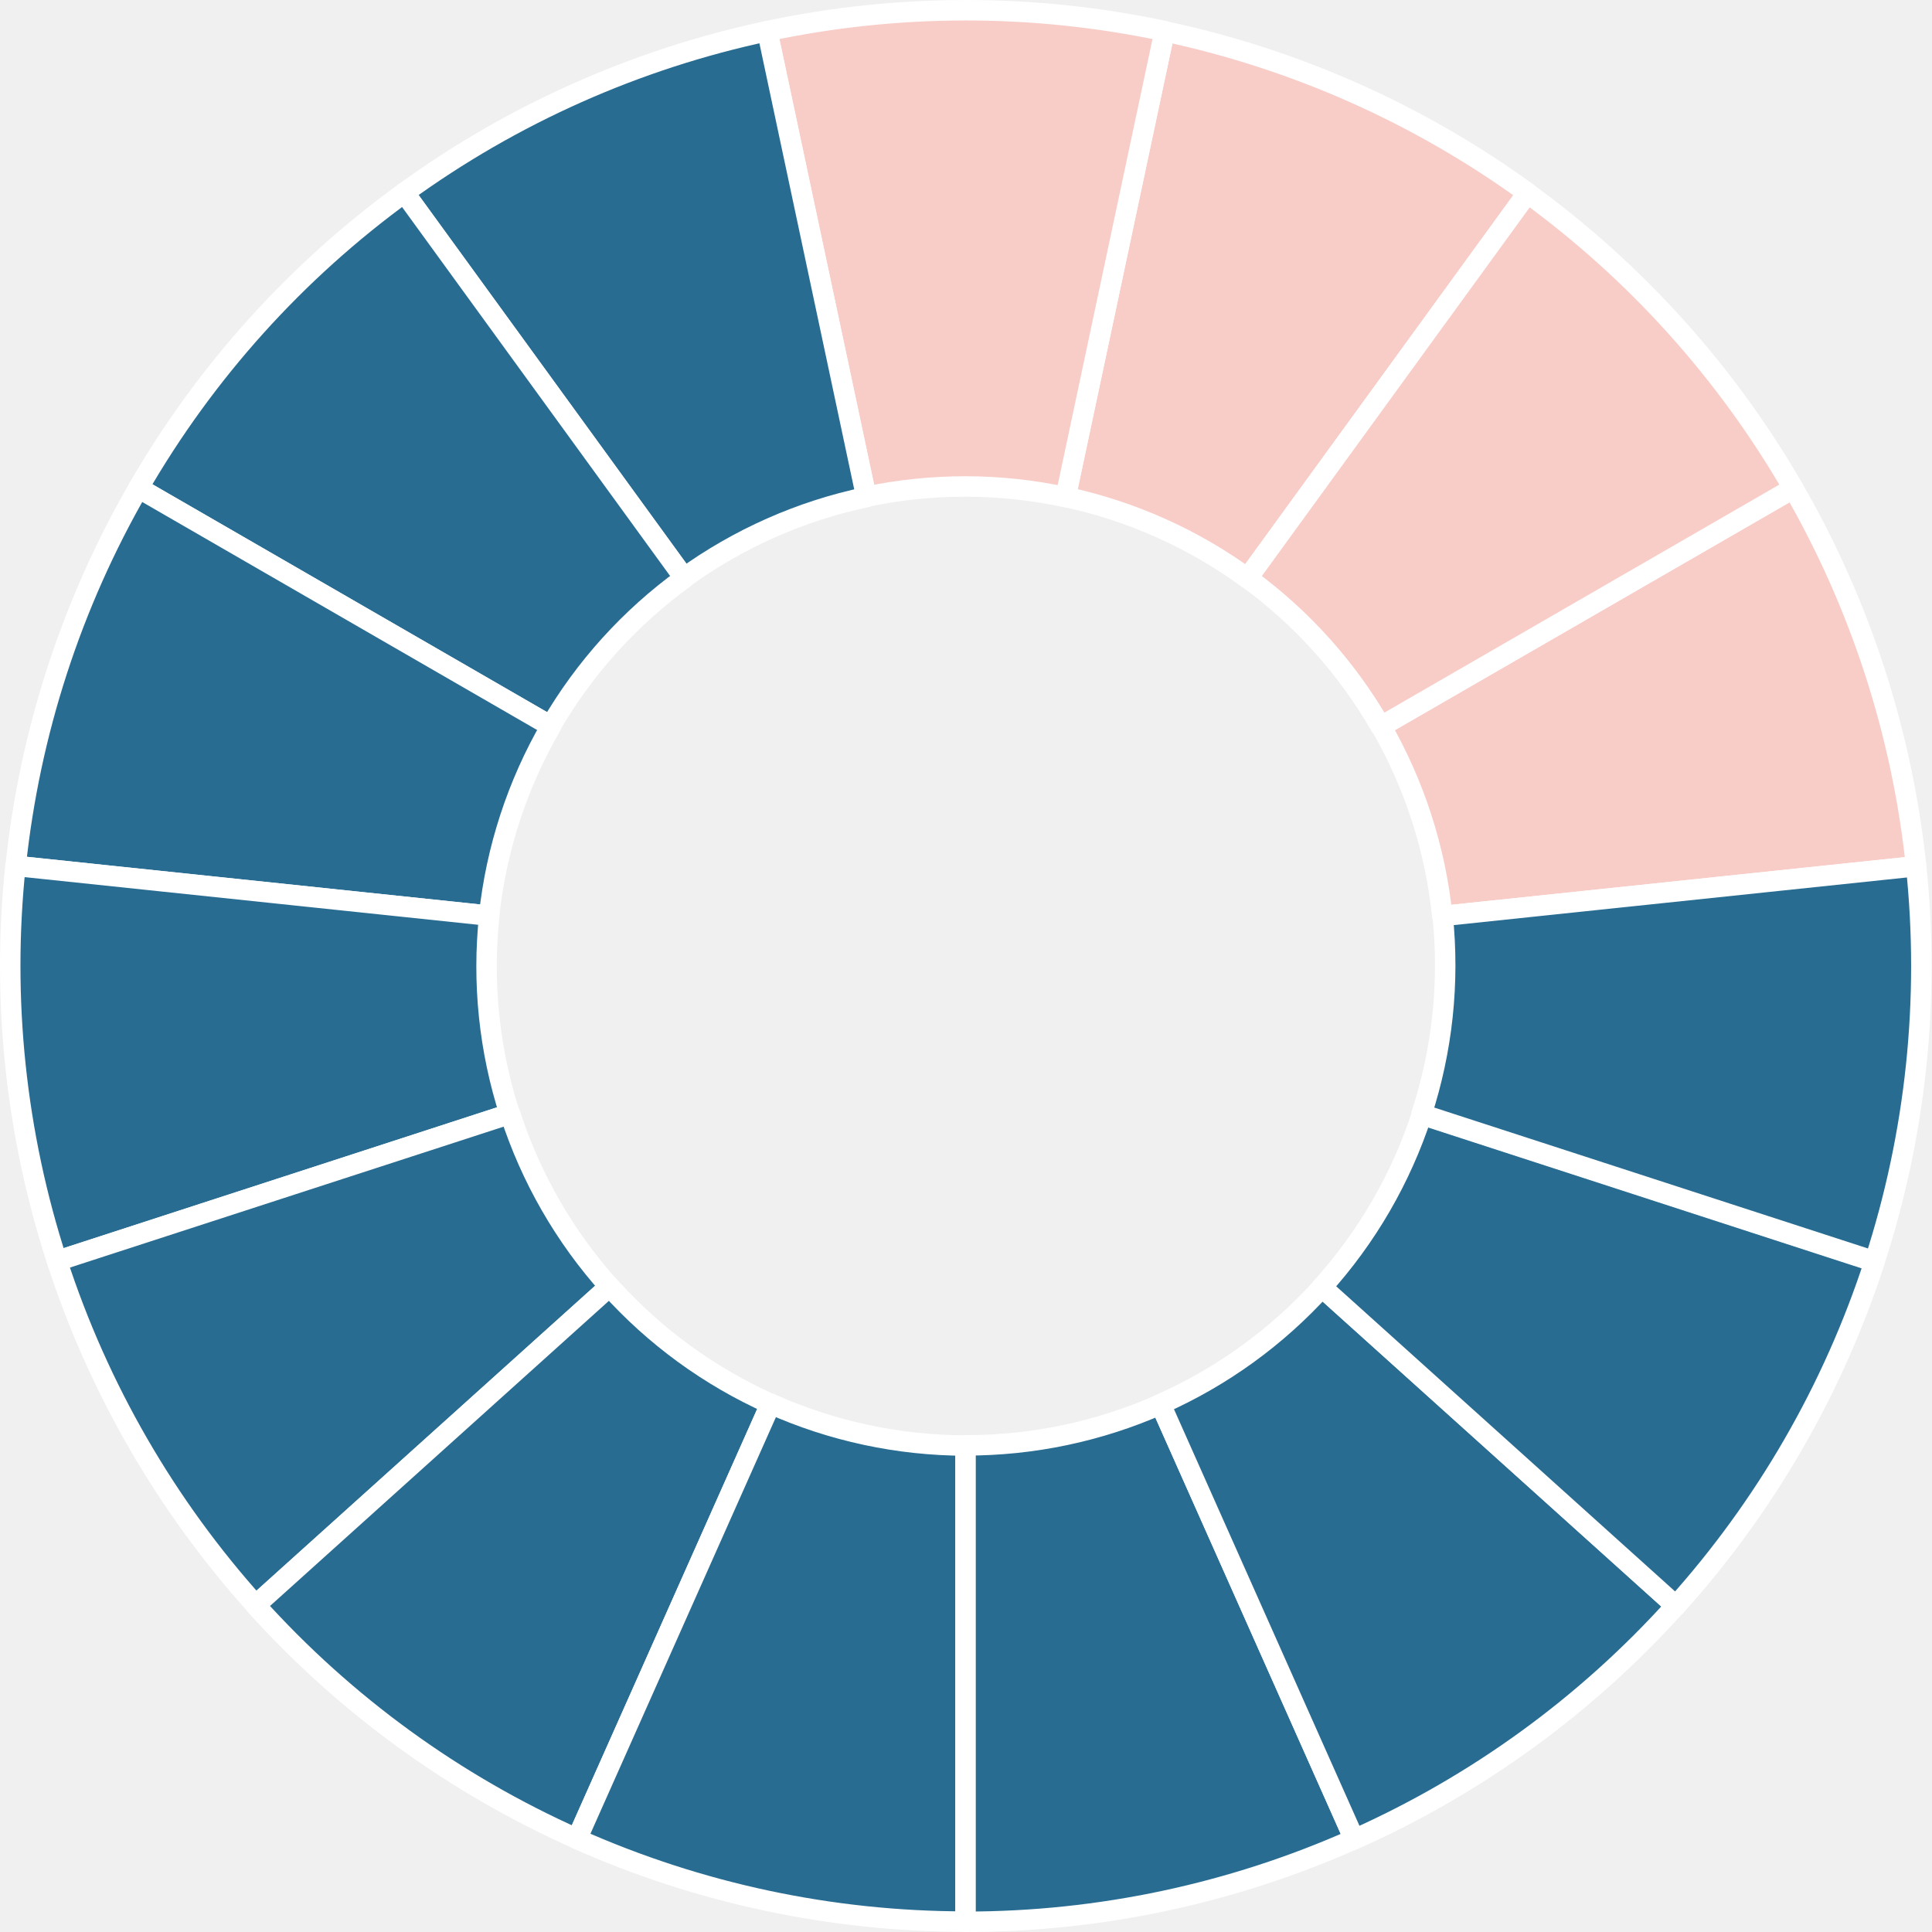
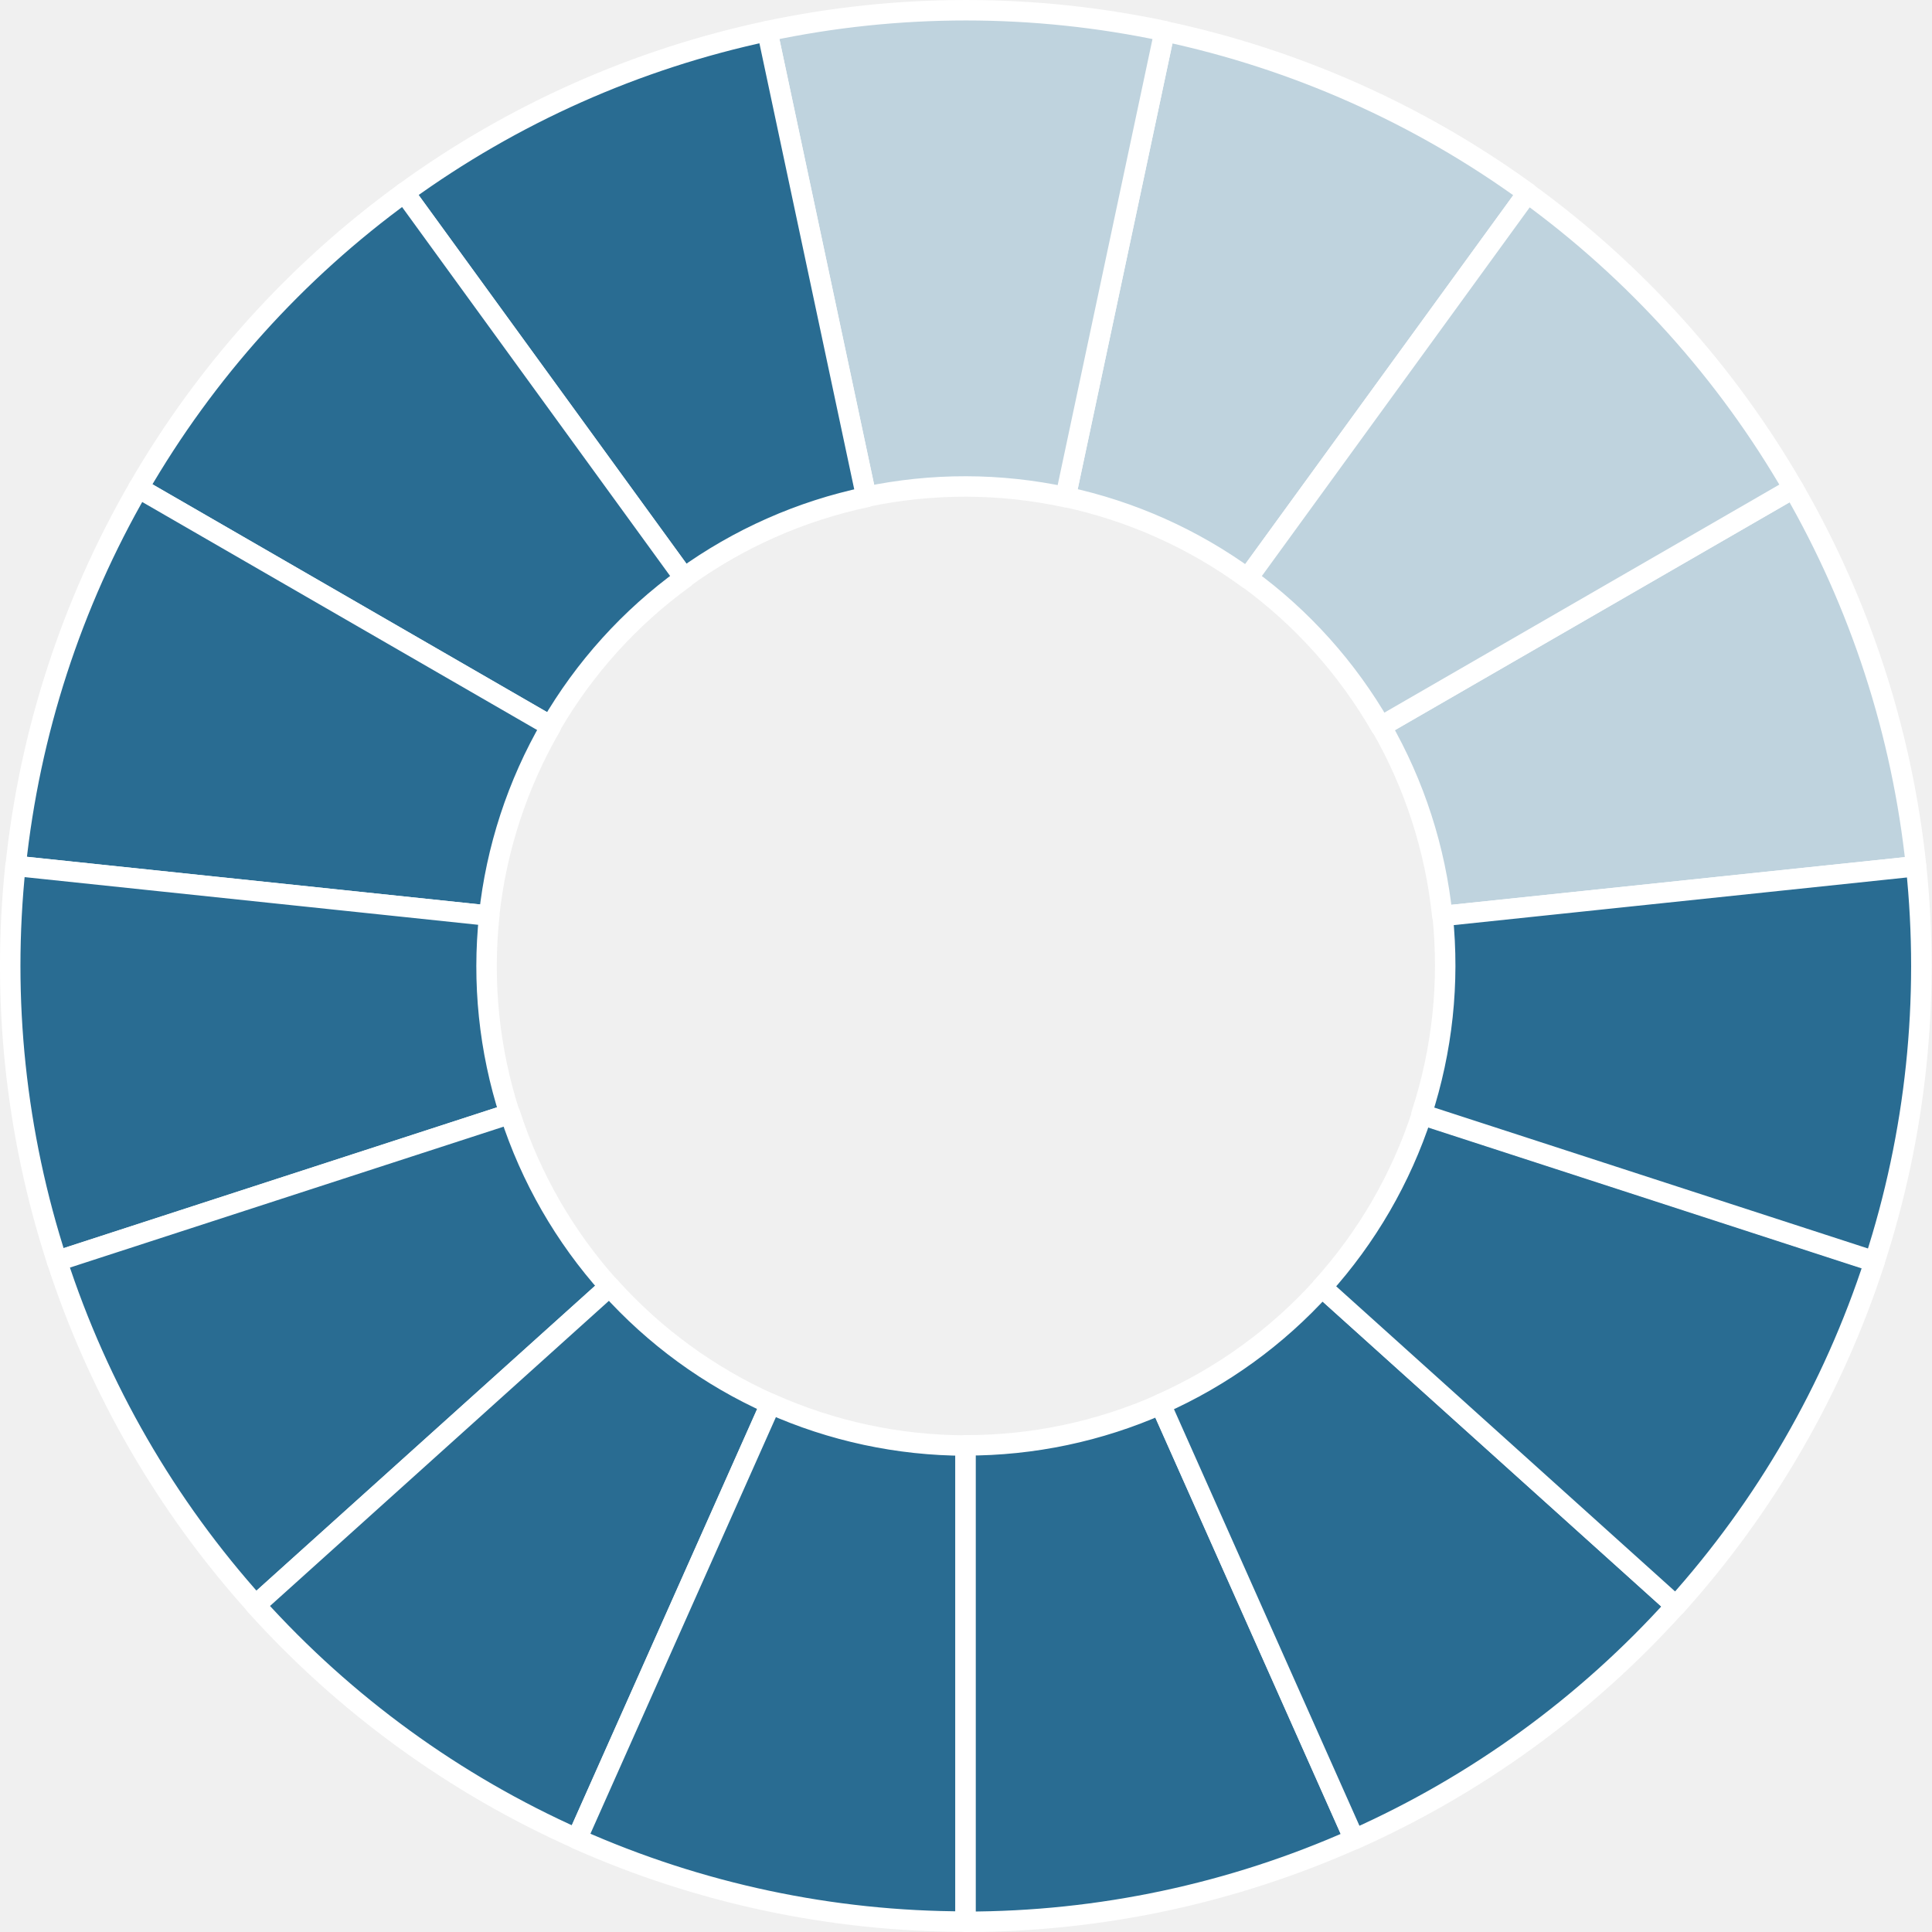
<svg xmlns="http://www.w3.org/2000/svg" width="188.372mm" height="188.412mm" viewBox="0 0 188.372 188.412" version="1.1" id="svg8">
  <defs id="defs2" />
  <g id="layer1" transform="translate(-33.59569,552.3436)">
-     <g id="g860-0" transform="rotate(48,964.8953,286.932)">
-       <path style="fill:#f8cdc7;fill-opacity:1;stroke:#ffffff;stroke-width:1.995;stroke-linecap:round;stroke-linejoin:round;stroke-miterlimit:4;stroke-dasharray:none;stroke-dashoffset:0;stroke-opacity:1" d="m -129.555,319.336 -9.653,45.411 a 46.76,46.76 12 0 1 17.742,7.938 l 27.31,-37.588 A 93.185,93.186 12 0 0 -129.555,319.336 Z" id="path884-6-8-0-8-96" />
-       <path style="fill:#f8cdc7;fill-opacity:1;stroke:#ffffff;stroke-width:1.995;stroke-linecap:round;stroke-linejoin:round;stroke-miterlimit:4;stroke-dasharray:none;stroke-dashoffset:0;stroke-opacity:1" d="m -203.706,335.078 27.288,37.559 a 46.76,46.76 54 0 1 17.771,-7.873 l -9.66,-45.446 a 93.186,93.185 54 0 0 -35.399,15.761 z" id="path884-6-8-0-8-8-4" />
-       <path style="fill:#f8cdc7;fill-opacity:1;stroke:#ffffff;stroke-width:1.995;stroke-linecap:round;stroke-linejoin:round;stroke-miterlimit:4;stroke-dasharray:none;stroke-dashoffset:0;stroke-opacity:1" d="m -168.304,319.335 9.652,45.411 a 46.76,46.76 78 0 1 19.437,0.035 l 9.66,-45.446 a 93.186,93.185 78 0 0 -38.749,-10e-6 z" id="path884-6-8-0-8-7-60" />
-       <path style="fill:#f8cdc7;fill-opacity:1;stroke:#ffffff;stroke-width:1.995;stroke-linecap:round;stroke-linejoin:round;stroke-miterlimit:4;stroke-dasharray:none;stroke-dashoffset:0;stroke-opacity:1" d="m -229.645,363.86 40.206,23.213 a 46.76,46.76 30 0 1 13.032,-14.421 l -27.309,-37.588 a 93.186,93.185 30 0 0 -25.928,28.796 z" id="path884-6-8-0-8-84-6" />
-       <path style="fill:#296c92;fill-opacity:1;stroke:#ffffff;stroke-width:1.995;stroke-linecap:round;stroke-linejoin:round;stroke-miterlimit:4;stroke-dasharray:none;stroke-dashoffset:0;stroke-opacity:1" d="m -241.619,400.713 46.171,4.853 a 46.76,46.76 6 0 1 6.04,-18.474 l -40.237,-23.231 a 93.186,93.185 6 0 0 -11.974,36.853 z" id="path884-6-8-0-8-76-83" />
-       <path style="fill:#296c92;fill-opacity:1;stroke:#ffffff;stroke-width:1.995;stroke-linecap:round;stroke-linejoin:round;stroke-miterlimit:4;stroke-dasharray:none;stroke-dashoffset:0;stroke-opacity:1" d="m -237.569,439.249 44.153,-14.346 a 46.76,46.76 72 0 1 -1.997,-19.334 l -46.207,-4.857 a 93.185,93.186 72 0 0 4.05,38.537 z" id="path884-6-8-0-8-81-4" />
-       <path style="fill:#296c92;fill-opacity:1;stroke:#ffffff;stroke-width:1.995;stroke-linecap:round;stroke-linejoin:round;stroke-miterlimit:4;stroke-dasharray:none;stroke-dashoffset:0;stroke-opacity:1" d="m -218.194,472.807 34.501,-31.065 a 46.76,46.76 48 0 1 -9.688,-16.85 l -44.188,14.357 a 93.185,93.186 48 0 0 19.375,33.558 z" id="path884-6-8-0-8-9-1" />
-       <path style="fill:#296c92;fill-opacity:1;stroke:#ffffff;stroke-width:1.995;stroke-linecap:round;stroke-linejoin:round;stroke-miterlimit:4;stroke-dasharray:none;stroke-dashoffset:0;stroke-opacity:1" d="m -186.859,495.595 18.883,-42.412 a 46.76,46.76 24 0 1 -15.704,-11.453 l -34.528,31.089 a 93.185,93.186 24 0 0 31.349,22.776 z" id="path884-6-8-0-8-2-4" />
-       <path style="fill:#296c92;fill-opacity:1;stroke:#ffffff;stroke-width:1.995;stroke-linecap:round;stroke-linejoin:round;stroke-miterlimit:4;stroke-dasharray:none;stroke-dashoffset:0;stroke-opacity:1" d="m -148.957,503.651 1.3e-4,-46.426 a 46.76,46.76 90 0 1 -19.005,-4.076 l -18.898,42.445 a 93.186,93.185 90 0 0 37.902,8.056 z" id="path884-6-8-0-8-6-98" />
-       <path style="fill:#296c92;fill-opacity:1;stroke:#ffffff;stroke-width:1.995;stroke-linecap:round;stroke-linejoin:round;stroke-miterlimit:4;stroke-dasharray:none;stroke-dashoffset:0;stroke-opacity:1" d="m -111.055,495.613 -18.883,-42.412 a 46.76,46.76 66 0 1 -19.019,4.007 l -1.6e-4,46.462 a 93.186,93.185 66 0 0 37.902,-8.056 z" id="path884-6-8-0-8-1-8" />
-       <path style="fill:#296c92;fill-opacity:1;stroke:#ffffff;stroke-width:1.995;stroke-linecap:round;stroke-linejoin:round;stroke-miterlimit:4;stroke-dasharray:none;stroke-dashoffset:0;stroke-opacity:1" d="m -79.699,472.853 -34.501,-31.065 a 46.76,46.76 42 0 1 -15.745,11.396 l 18.898,42.445 a 93.186,93.185 42 0 0 31.349,-22.776 z" id="path884-6-8-0-8-64-2" />
-       <path style="fill:#296c92;fill-opacity:1;stroke:#ffffff;stroke-width:1.995;stroke-linecap:round;stroke-linejoin:round;stroke-miterlimit:4;stroke-dasharray:none;stroke-dashoffset:0;stroke-opacity:1" d="m -60.311,439.308 -44.153,-14.346 a 46.76,46.76 18 0 1 -9.749,16.815 l 34.528,31.089 a 93.186,93.185 18 0 0 19.375,-33.558 z" id="path884-6-8-0-8-3-9" />
-       <path style="fill:#296c92;fill-opacity:1;stroke:#ffffff;stroke-width:1.995;stroke-linecap:round;stroke-linejoin:round;stroke-miterlimit:4;stroke-dasharray:none;stroke-dashoffset:0;stroke-opacity:1" d="m -56.243,400.777 -46.171,4.853 a 46.76,46.76 84 0 1 -2.067,19.326 l 44.188,14.358 a 93.185,93.186 84 0 0 4.05,-38.537 z" id="path884-6-8-0-8-5-1" />
-       <path style="fill:#296c92;fill-opacity:1;stroke:#ffffff;stroke-width:1.995;stroke-linecap:round;stroke-linejoin:round;stroke-miterlimit:4;stroke-dasharray:none;stroke-dashoffset:0;stroke-opacity:1" d="m -68.2,363.922 -40.206,23.213 a 46.76,46.76 60 0 1 5.973,18.496 l 46.207,-4.856 a 93.185,93.186 60 0 0 -11.974,-36.853 z" id="path884-6-8-0-8-27-8" />
-       <path style="fill:#296c92;fill-opacity:1;stroke:#ffffff;stroke-width:1.995;stroke-linecap:round;stroke-linejoin:round;stroke-miterlimit:4;stroke-dasharray:none;stroke-dashoffset:0;stroke-opacity:1" d="m -94.156,335.096 -27.288,37.559 a 46.76,46.76 36 0 1 12.979,14.468 l 40.237,-23.231 a 93.185,93.186 36 0 0 -25.928,-28.796 z" id="path884-6-8-0-8-38-1" />
-     </g>
+     <path style="fill:#bfd3de;fill-opacity:1;stroke:#ffffff;stroke-width:1.995;stroke-linecap:round;stroke-linejoin:round;stroke-miterlimit:4;stroke-dasharray:none;stroke-dashoffset:0;stroke-opacity:1" d="m 208.485,-504.721 -40.206,23.213 a 46.76,46.76 60 0 1 5.973,18.496 l 46.207,-4.856 a 93.185,93.186 60 0 0 -11.974,-36.853 z" id="path884-6-8-0-8-96" />
+     <path style="fill:#bfd3de;fill-opacity:1;stroke:#ffffff;stroke-width:1.995;stroke-linecap:round;stroke-linejoin:round;stroke-miterlimit:4;stroke-dasharray:none;stroke-dashoffset:0;stroke-opacity:1" d="m 147.168,-549.292 -9.653,45.411 a 46.76,46.76 12 0 1 17.742,7.938 l 27.31,-37.588 a 93.185,93.186 12 0 0 -35.399,-15.761 z" id="path884-6-8-0-8-8-4" />
+     <path style="fill:#bfd3de;fill-opacity:1;stroke:#ffffff;stroke-width:1.995;stroke-linecap:round;stroke-linejoin:round;stroke-miterlimit:4;stroke-dasharray:none;stroke-dashoffset:0;stroke-opacity:1" d="m 182.557,-533.517 -27.288,37.559 a 46.76,46.76 36 0 1 12.979,14.468 l 40.237,-23.231 a 93.185,93.186 36 0 0 -25.928,-28.796 z" id="path884-6-8-0-8-7-60" />
+     <path style="fill:#bfd3de;fill-opacity:1;stroke:#ffffff;stroke-width:1.995;stroke-linecap:round;stroke-linejoin:round;stroke-miterlimit:4;stroke-dasharray:none;stroke-dashoffset:0;stroke-opacity:1" d="m 108.423,-549.309 9.652,45.411 a 46.76,46.76 78 0 1 19.437,0.035 l 9.66,-45.446 a 93.186,93.185 78 0 0 -38.749,1e-5 z" id="path884-6-8-0-8-84-6" />
+     <path style="fill:#296c92;fill-opacity:1;stroke:#ffffff;stroke-width:1.995;stroke-linecap:round;stroke-linejoin:round;stroke-miterlimit:4;stroke-dasharray:none;stroke-dashoffset:0;stroke-opacity:1" d="m 73.024,-533.549 27.288,37.559 a 46.76,46.76 54 0 1 17.771,-7.873 l -9.66,-45.446 a 93.186,93.185 54 0 0 -35.399,15.761 z" id="path884-6-8-0-8-76-83" />
+     <path style="fill:#296c92;fill-opacity:1;stroke:#ffffff;stroke-width:1.995;stroke-linecap:round;stroke-linejoin:round;stroke-miterlimit:4;stroke-dasharray:none;stroke-dashoffset:0;stroke-opacity:1" d="m 47.096,-504.753 40.206,23.213 a 46.76,46.76 30 0 1 13.032,-14.421 l -27.309,-37.588 a 93.186,93.185 30 0 0 -25.928,28.796 z" id="path884-6-8-0-8-81-4" />
+     <path style="fill:#296c92;fill-opacity:1;stroke:#ffffff;stroke-width:1.995;stroke-linecap:round;stroke-linejoin:round;stroke-miterlimit:4;stroke-dasharray:none;stroke-dashoffset:0;stroke-opacity:1" d="m 35.122,-467.9 46.171,4.853 a 46.76,46.76 6 0 1 6.04,-18.474 L 47.096,-504.753 A 93.186,93.185 6 0 0 35.122,-467.9 Z" id="path884-6-8-0-8-9-1" />
+     <path style="fill:#296c92;fill-opacity:1;stroke:#ffffff;stroke-width:1.995;stroke-linecap:round;stroke-linejoin:round;stroke-miterlimit:4;stroke-dasharray:none;stroke-dashoffset:0;stroke-opacity:1" d="m 39.154,-429.365 44.153,-14.346 a 46.76,46.76 72 0 1 -1.997,-19.334 l -46.207,-4.857 a 93.185,93.186 72 0 0 4.05,38.537 z" id="path884-6-8-0-8-2-4" />
+     <path style="fill:#296c92;fill-opacity:1;stroke:#ffffff;stroke-width:1.995;stroke-linecap:round;stroke-linejoin:round;stroke-miterlimit:4;stroke-dasharray:none;stroke-dashoffset:0;stroke-opacity:1" d="m 58.529,-395.808 34.501,-31.065 a 46.76,46.76 48 0 1 -9.688,-16.85 l -44.188,14.357 a 93.185,93.186 48 0 0 19.375,33.558 z" id="path884-6-8-0-8-6-98" />
+     <path style="fill:#296c92;fill-opacity:1;stroke:#ffffff;stroke-width:1.995;stroke-linecap:round;stroke-linejoin:round;stroke-miterlimit:4;stroke-dasharray:none;stroke-dashoffset:0;stroke-opacity:1" d="m 89.864,-373.02 18.883,-42.412 a 46.76,46.76 24 0 1 -15.704,-11.453 l -34.528,31.089 a 93.185,93.186 24 0 0 31.349,22.776 z" id="path884-6-8-0-8-1-8" />
+     <path style="fill:#296c92;fill-opacity:1;stroke:#ffffff;stroke-width:1.995;stroke-linecap:round;stroke-linejoin:round;stroke-miterlimit:4;stroke-dasharray:none;stroke-dashoffset:0;stroke-opacity:1" d="m 127.759,-364.947 7e-5,-46.426 a 46.76,46.76 90 0 1 -19.005,-4.076 l -18.898,42.445 a 93.186,93.185 90 0 0 37.902,8.056 z" id="path884-6-8-0-8-64-2" />
+     <path style="fill:#296c92;fill-opacity:1;stroke:#ffffff;stroke-width:1.995;stroke-linecap:round;stroke-linejoin:round;stroke-miterlimit:4;stroke-dasharray:none;stroke-dashoffset:0;stroke-opacity:1" d="m 165.661,-372.985 -18.883,-42.412 a 46.76,46.76 66 0 1 -19.019,4.007 l -1.5e-4,46.462 a 93.186,93.185 66 0 0 37.902,-8.056 z" id="path884-6-8-0-8-3-9" />
+     <path style="fill:#296c92;fill-opacity:1;stroke:#ffffff;stroke-width:1.995;stroke-linecap:round;stroke-linejoin:round;stroke-miterlimit:4;stroke-dasharray:none;stroke-dashoffset:0;stroke-opacity:1" d="m 197.017,-395.745 -34.501,-31.065 a 46.76,46.76 42 0 1 -15.745,11.396 l 18.898,42.445 a 93.186,93.185 42 0 0 31.349,-22.776 z" id="path884-6-8-0-8-5-1" />
+     <path style="fill:#296c92;fill-opacity:1;stroke:#ffffff;stroke-width:1.995;stroke-linecap:round;stroke-linejoin:round;stroke-miterlimit:4;stroke-dasharray:none;stroke-dashoffset:0;stroke-opacity:1" d="m 216.405,-429.29 -44.153,-14.346 a 46.76,46.76 18 0 1 -9.749,16.815 l 34.528,31.089 a 93.186,93.185 18 0 0 19.375,-33.558 z" id="path884-6-8-0-8-27-8" />
+     <path style="fill:#296c92;fill-opacity:1;stroke:#ffffff;stroke-width:1.995;stroke-linecap:round;stroke-linejoin:round;stroke-miterlimit:4;stroke-dasharray:none;stroke-dashoffset:0;stroke-opacity:1" d="m 220.459,-467.868 -46.171,4.853 a 46.76,46.76 84 0 1 -2.067,19.326 l 44.188,14.358 a 93.185,93.186 84 0 0 4.05,-38.537 z" id="path884-6-8-0-8-38-1" />
  </g>
</svg>
